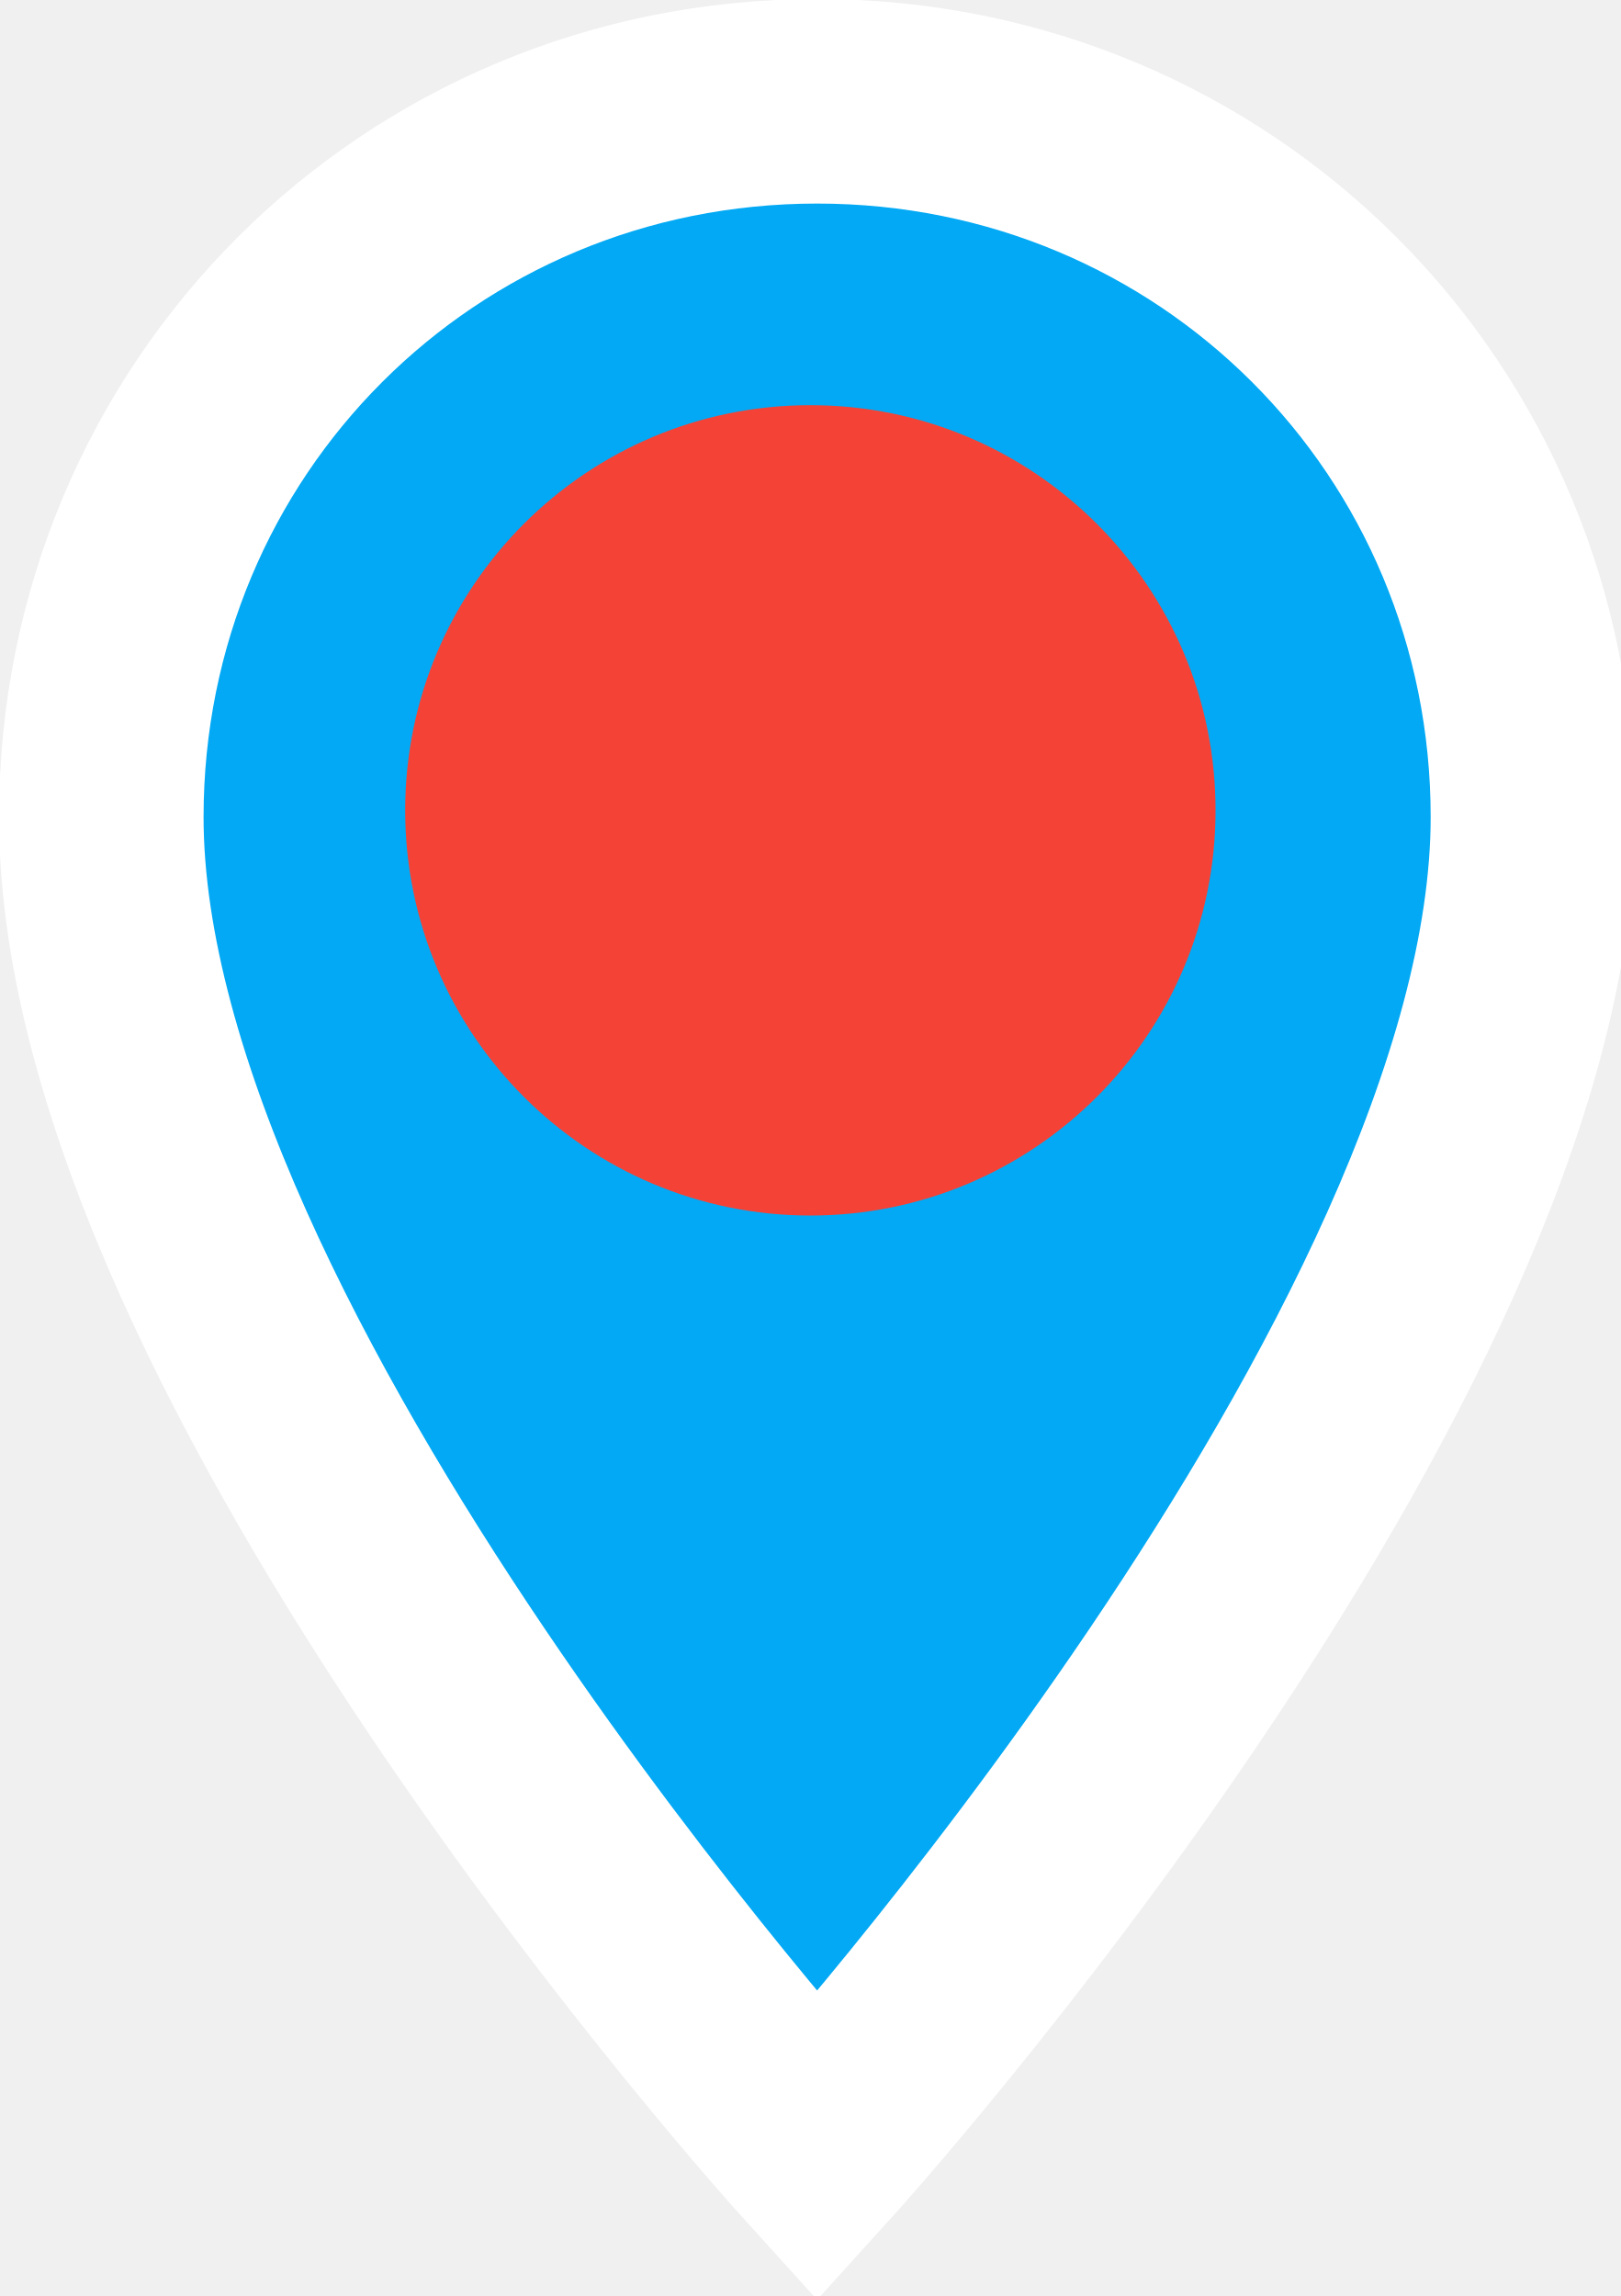
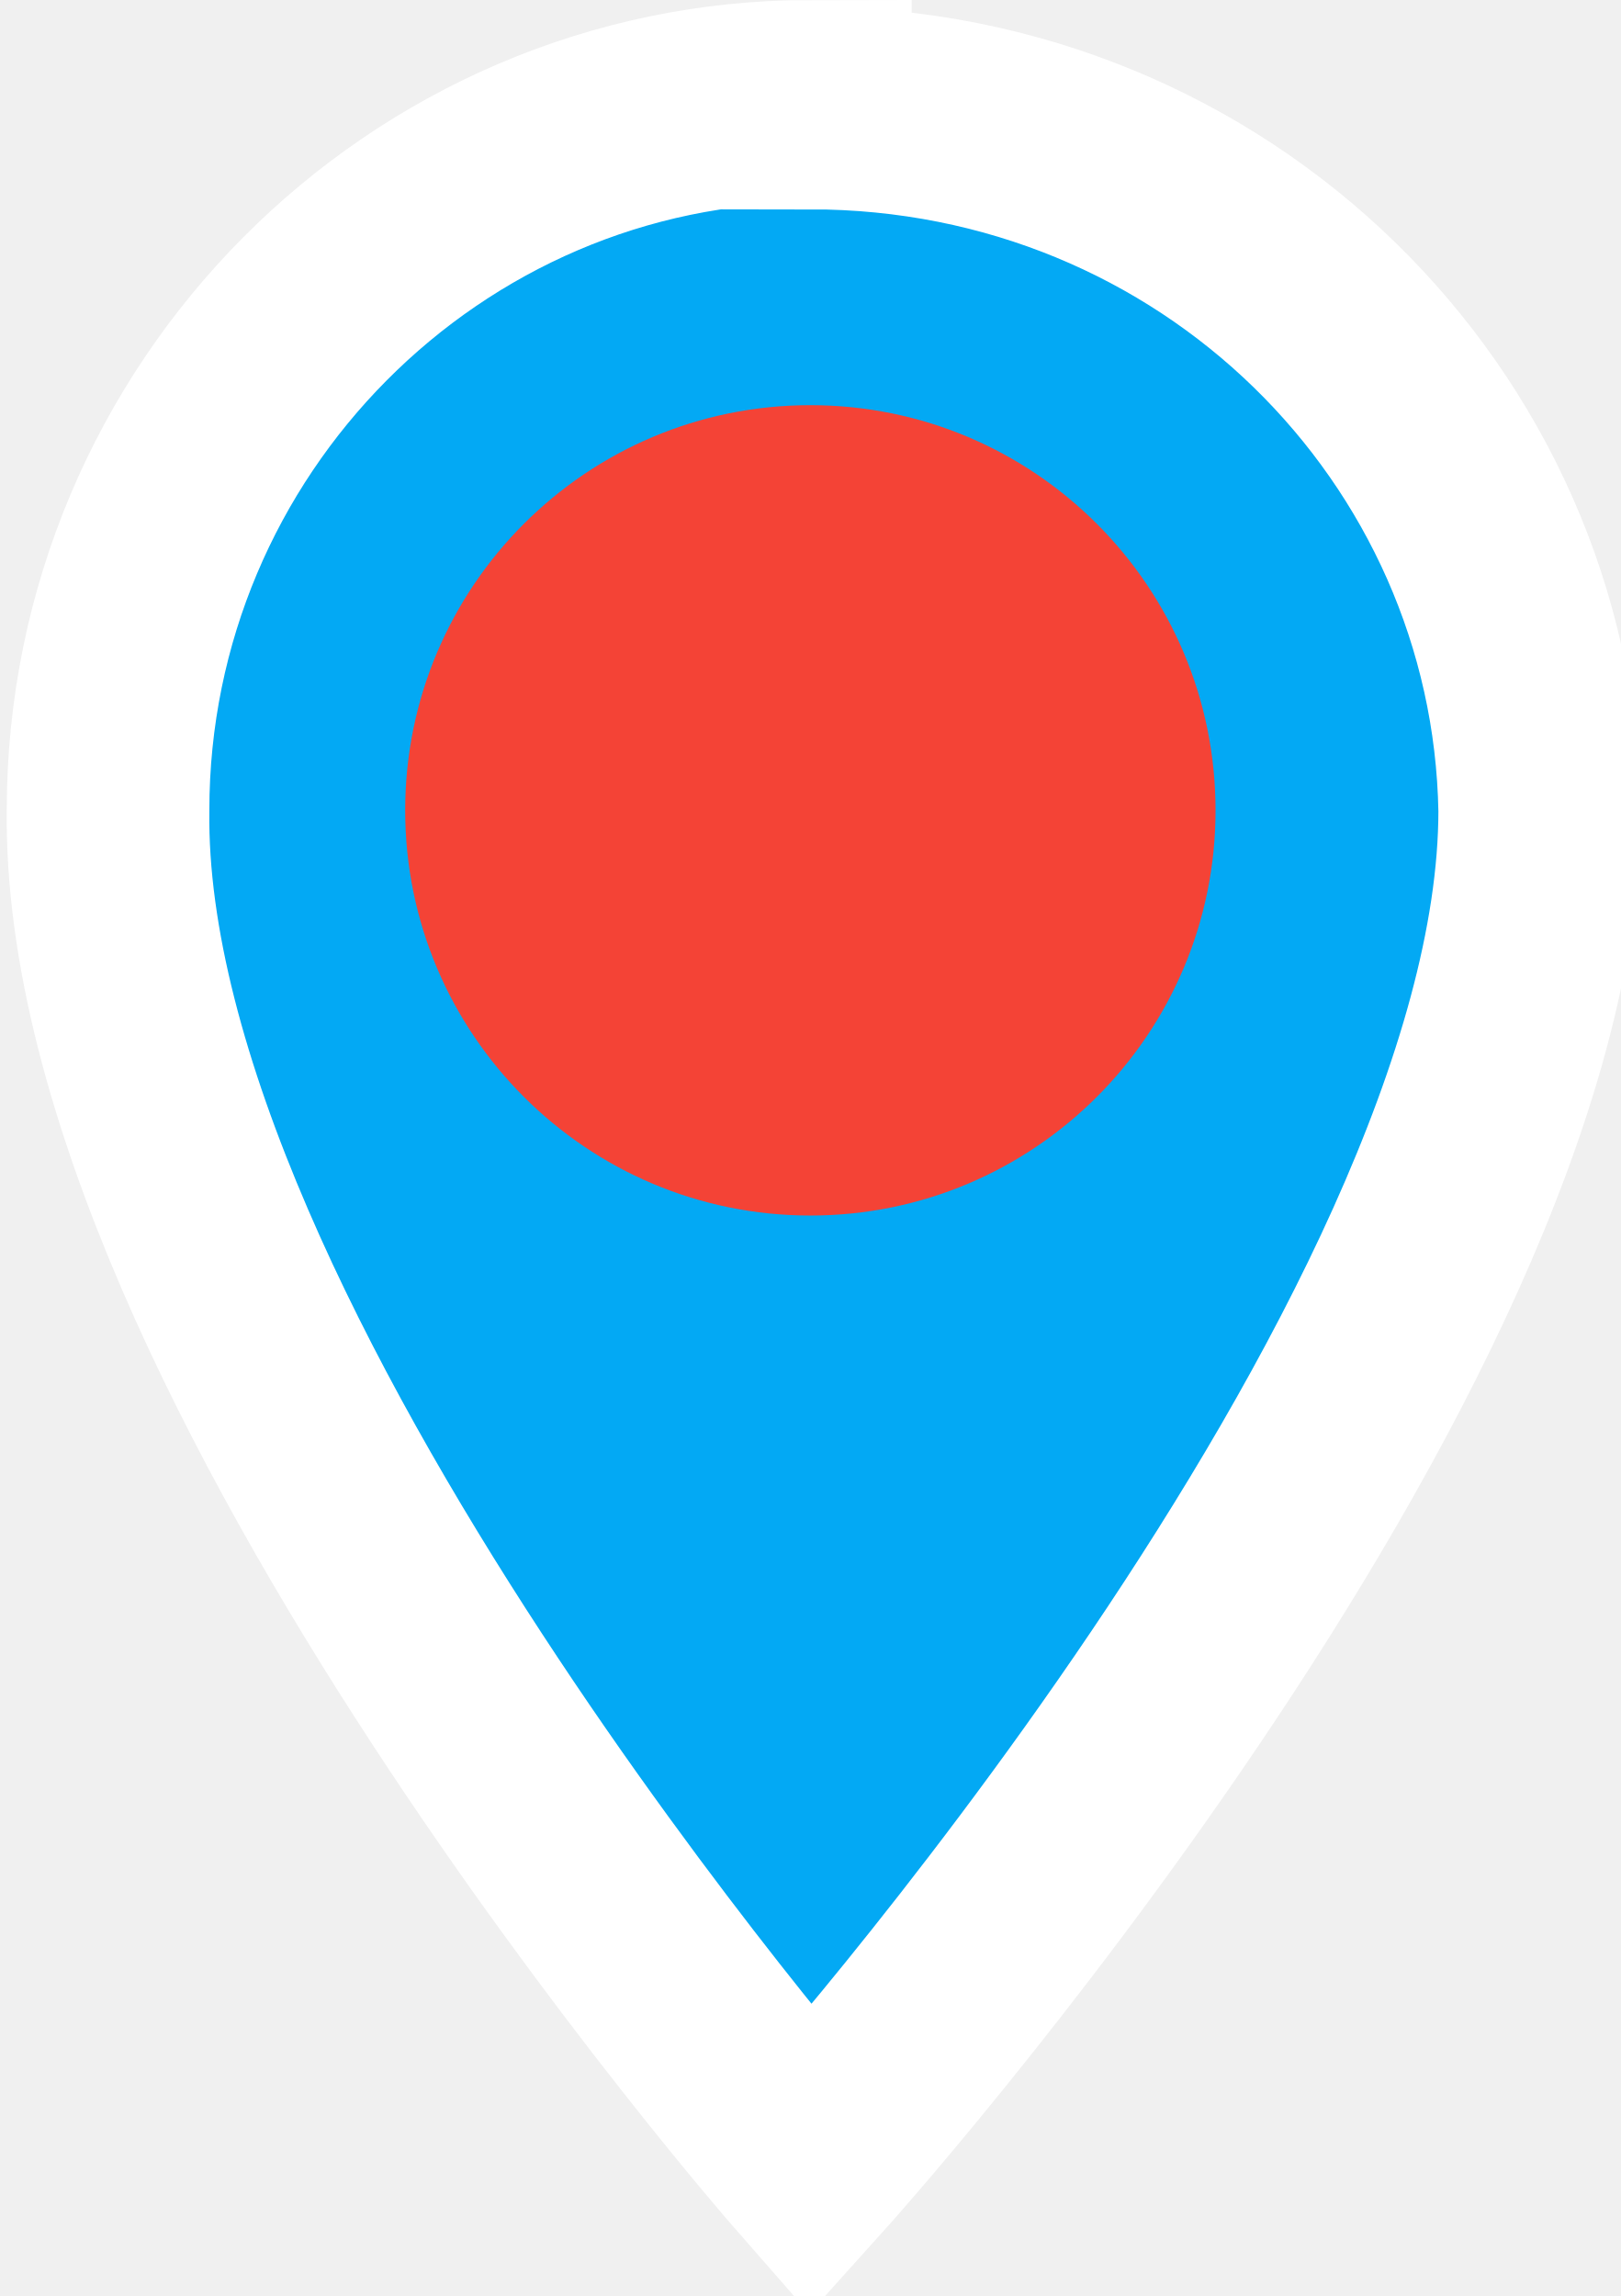
- <svg xmlns="http://www.w3.org/2000/svg" height="34" viewBox="0 0 24 34" width="24" version="1.1">
-   <path d="m 12.1,1.5 c -5.9,0 -10.6,4.7 -10.6,10.6 0,8 10.6,19.7 10.6,19.7 0,0 10.6,-11.7 10.6,-19.7 0,-5.9 -4.7,-10.6 -10.6,-10.6 z" style="fill:#03a9f4;stroke:#ffffff;stroke-width:3.029;stroke-opacity:1" />
-   <circle cx="12" cy="12" r="6" style="fill:#f44336" />
+ <svg xmlns="http://www.w3.org/2000/svg" viewBox="0 0 24 34">
+   <path fill="#03a9f4" stroke="#fff" stroke-width="3" d="M12 1.5C6.3 1.5 1.6 6.2 1.6 12 1.5 20 12 32 12 32S22.8 20 22.8 12C22.7 6.3 18 1.6 12 1.6z" />
+   <circle cx="12" cy="12" r="6" fill="#f44336" />
</svg>
